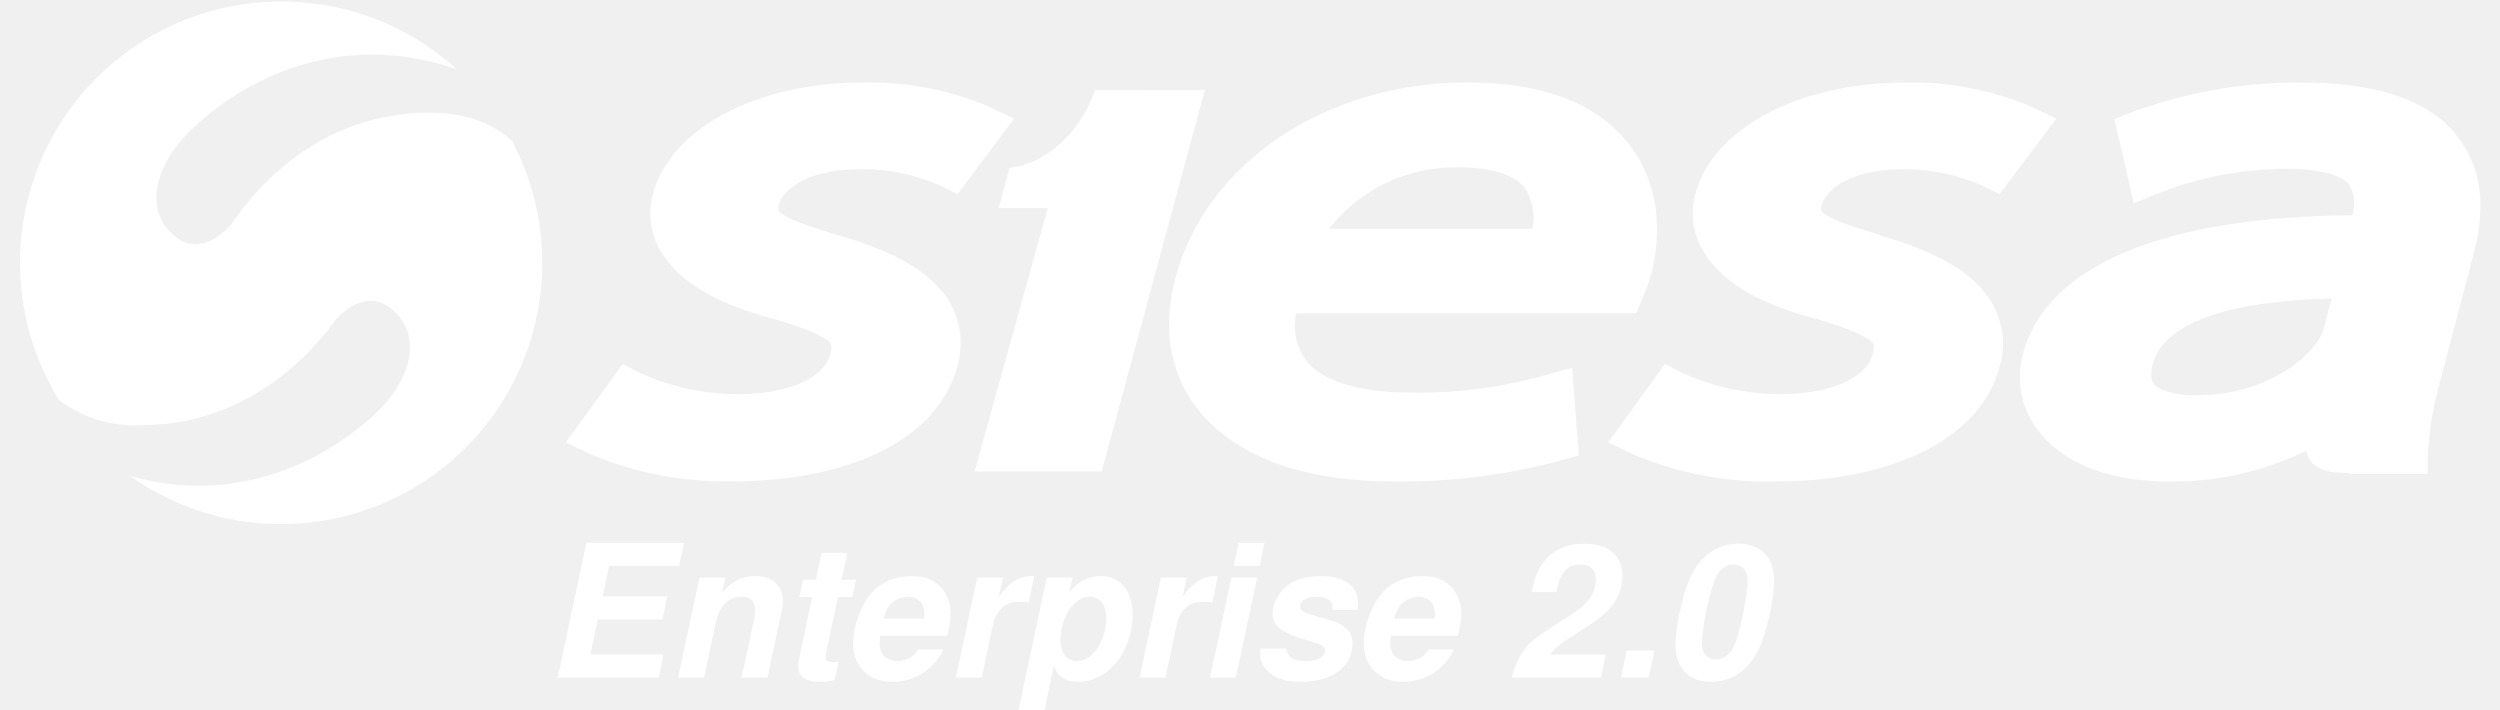
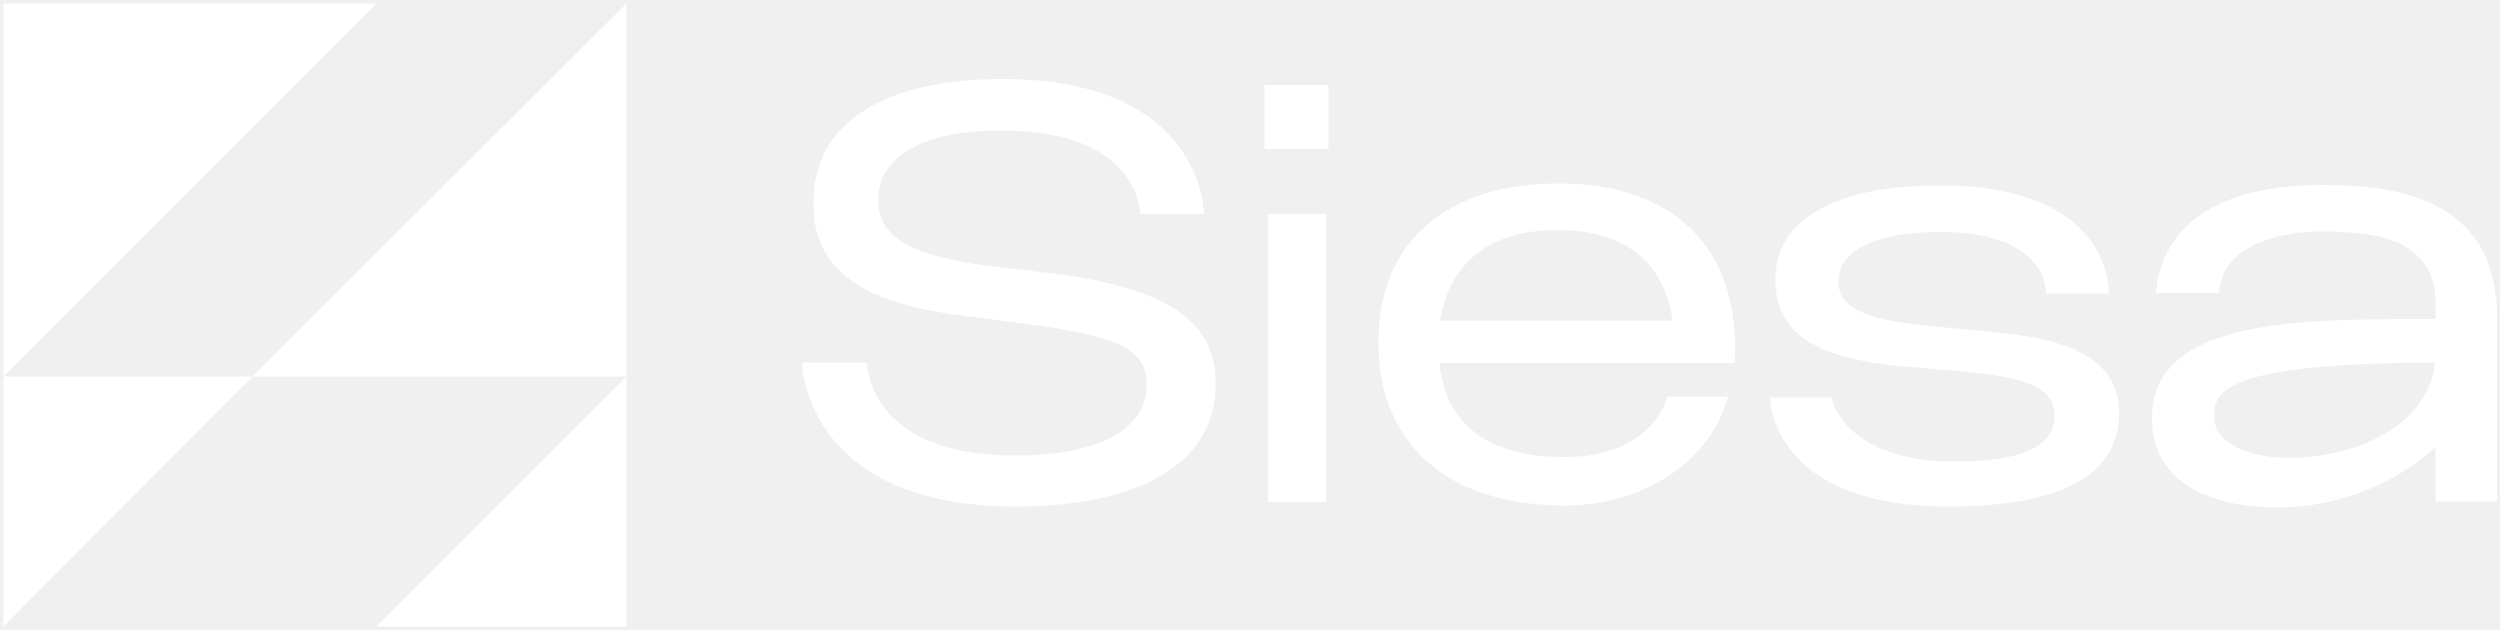
- <svg xmlns="http://www.w3.org/2000/svg" width="500" height="142" viewBox="0 0 500 142">
-   <defs>
-     <clipPath id="clip-Mesa_de_trabajo_2">
-       <rect width="500" height="142" />
-     </clipPath>
-   </defs>
-   <g id="Mesa_de_trabajo_2" data-name="Mesa de trabajo – 2" clip-path="url(#clip-Mesa_de_trabajo_2)">
-     <g id="Grupo_1408" data-name="Grupo 1408" transform="translate(-1254.02 -13.7)">
-       <g id="LogoSiesa" transform="translate(1258.021 14)">
-         <path id="Trazado_44" data-name="Trazado 44" d="M109.58,22.615a.841.841,0,0,1-.229.687c-2.95,8.213-9.892,14.087-16.808,14.876l-2.187,8.035h9.815L85.55,98.875h25.428L131.6,22.59Z" transform="translate(105.37 -4.884)" fill="#fff" />
-         <path id="Trazado_45" data-name="Trazado 45" d="M222.057,84.01c-9.637,0-17.088-2.212-20.343-6.077a11.748,11.748,0,0,1-2.212-9.765h68l.763-1.805.229-.559a38.915,38.915,0,0,0,2.034-5.671c1.246-4.73,3.2-16.783-5.213-26.674C258.8,25.83,248.2,21.99,233.779,21.99c-28.378,0-52.434,16.147-58.485,39.261-3.458,13.2.941,21.97,5.238,27.005,7.629,8.874,20.9,13.553,38.524,13.553a123.124,123.124,0,0,0,34.608-4.552L256,96.6l-.178-2.543-.687-8.951-.458-6.027L249.113,80.6a93.2,93.2,0,0,1-26.954,3.433m9.764-45.059c6.433,0,10.985,1.373,13.147,3.941a10.654,10.654,0,0,1,1.653,8.341H206.037a32.091,32.091,0,0,1,25.784-12.282M112.816,22.015c-21.284,0-38.549,9.205-42.008,22.377A14.85,14.85,0,0,0,72.97,56.649c3.789,5.62,11.087,9.815,22.3,12.714,8.7,2.543,10.629,4.17,11.061,4.806a3.383,3.383,0,0,1,0,2.187c-.966,3.687-6.408,7.985-18.537,7.985a47.17,47.17,0,0,1-19.86-4.4l-3.128-1.627L63.129,80.6l-6.917,9.51L53.39,93.978l5.34,2.543A69.979,69.979,0,0,0,86.7,101.784c24.03,0,41.27-8.8,44.983-22.886a16.274,16.274,0,0,0-1.933-13.655c-3.585-5.391-10.527-9.434-21.869-12.714-9.459-2.721-11.494-4.2-11.875-4.806a2.543,2.543,0,0,1,0-1.221c.915-3.535,6.611-7.12,15.689-7.12a37.965,37.965,0,0,1,16.986,3.433l3.051,1.551,1.653-2.212,6.815-9.078,2.873-3.84-5.34-2.543a61.206,61.206,0,0,0-24.92-4.679M431.282,32.187c-5.9-6.891-15.969-10.171-30.794-10.171a96.094,96.094,0,0,0-34.99,6.357l-2.339.966.61,2.772,1.882,8.213,1.322,5.823,5.086-2.034a71.2,71.2,0,0,1,25.429-4.857c8.925,0,11.748,2.161,12.536,3.1a7.4,7.4,0,0,1,.687,6.2c-37.888.28-61.257,10.171-65.885,27.768A17.418,17.418,0,0,0,348.589,92.5c3.636,4.247,11.061,9.332,25.81,9.332a61.257,61.257,0,0,0,27.132-6.2s0,4.45,7.323,4.45a4.222,4.222,0,0,1,1.678.2H425.79v-3.1a66.113,66.113,0,0,1,2.543-15.613l6.738-25.683c2.543-9.714,1.271-17.673-3.84-23.648M404.964,71.321a9.51,9.51,0,0,1-1.551,2.95c-3.56,4.755-11.951,10.3-24,10.3-4.806,0-7.5-1.2-8.366-2.212s-.509-3.077-.28-3.916c2.161-8.213,14.52-12.714,35.8-13.223ZM316.371,52.53c-9.459-2.721-11.494-4.2-11.875-4.806a2.542,2.542,0,0,1,.127-1.2c.915-3.56,6.611-7.145,15.689-7.145A37.965,37.965,0,0,1,337.1,42.816l3.051,1.526,1.653-2.187,6.815-9.078,2.873-3.84-5.365-2.543A61.028,61.028,0,0,0,321.3,22.015c-21.284,0-38.549,9.205-42.008,22.377a14.748,14.748,0,0,0,2.187,12.257c3.763,5.62,11.061,9.815,22.275,12.714,8.7,2.543,10.629,4.17,11.061,4.806s0,1.7,0,2.187c-.992,3.687-6.408,7.985-18.563,7.985a47.058,47.058,0,0,1-19.851-4.4l-3.136-1.631L271.592,80.6l-6.917,9.51-2.823,3.865,5.34,2.543a69.522,69.522,0,0,0,27.971,5.289c24.03,0,41.27-8.8,44.983-22.886a16.275,16.275,0,0,0-2.009-13.63c-3.585-5.391-10.527-9.434-21.868-12.714" transform="translate(55.752 -5.809)" fill="#fff" />
-         <path id="Trazado_46" data-name="Trazado 46" d="M108.906,43.581c-2.95-2.848-8.341-5.95-17.8-5.7-18.715.509-31.3,11.9-38.422,22.326,0,0-5.416,6.789-11.011,2.543s-4.933-11.7.2-18.334c4.755-6.154,26.166-25.428,55.943-15.257A52.255,52.255,0,0,0,18.228,95.277a24.742,24.742,0,0,0,16.4,5.086c18.715,0,31.633-10.96,39.058-21.182,0,0,5.62-6.637,11.087-2.085s4.552,11.85-.763,18.334c-4.679,5.671-24.615,22.886-51.62,15.028a52.23,52.23,0,0,0,76.514-66.877" transform="translate(-10.469 -15.627)" fill="#fff" />
+ <svg xmlns="http://www.w3.org/2000/svg" version="1.1" id="Capa_1" x="0px" y="0px" viewBox="0 0 500 126" style="enable-background:new 0 0 500 126;" xml:space="preserve">
+   <style type="text/css">
+ 	.st0{fill:#FFFFFF;}
+ </style>
+   <g>
+     <g>
+       <path class="st0" d="M203.2,101.3c-41.4,0-42.8-27.4-42.8-28.8c4.2,0,13,0,13,0s-0.2,18.6,29.7,18.6h0.2c16,0,26-5.1,26-13.9v-0.5    c0-7-6-9.5-23.9-11.9l-12.3-1.6c-18.8-2.3-30.4-8.1-30.4-22.3v-0.5c0-16.3,14.9-24.6,37.7-24.6h0.2c40.2,0,40.2,27,40.2,27H228    c0,0,0.2-16.7-27.7-16.7h-0.2c-15.3,0-24.4,5.1-24.4,13.7v0.5c0,6.7,5.6,10.9,23,13l11.9,1.4c22.3,2.8,32.5,9.3,32.5,21.8v0.5    C243.1,93.2,226.9,101.3,203.2,101.3L203.2,101.3z" />
+       <path class="st0" d="M389.6,101.3c-35.6,0-35.6-21.8-35.6-21.8s10.2,0,12.3,0c0,0.9,3.3,12.8,24.4,12.8h0.2c13.5,0,20-3,20-9.1V83    c0-5.6-5.8-7.4-17.2-8.6L380,73.2c-14.9-1.4-24.9-5.6-24.9-17v-0.5c0-11.9,12.1-18.6,32.8-18.6h0.2c31.6,0,33.7,17.9,33.7,21.6    c-4.9,0-12.6,0-12.6,0s0.7-12.3-21.1-12.3h-0.2c-12.3,0-20.2,3.5-20.2,9.8v0.2c0,5.8,7,7.7,18.4,8.8l14.2,1.4    c16.3,1.6,23.5,6.7,23.5,16v0.5C423.5,95.1,412.1,101.3,389.6,101.3L389.6,101.3z" />
+       <g>
+         <rect x="253.6" y="42.8" class="st0" width="11.6" height="57.6" />
+         <rect x="252.9" y="17" class="st0" width="12.8" height="12.8" />
      </g>
-       <text id="Enterprise_2.0" data-name="Enterprise 2.0" transform="translate(1362.637 149.223)" fill="#fff" font-size="37" font-family="Helvetica-BoldOblique, Helvetica" font-weight="700" font-style="oblique">
-         <tspan x="0" y="0">Enterprise 2.0</tspan>
-       </text>
+       <path class="st0" d="M495.3,48.1c-2.6-3.7-6.3-6.5-11.4-8.4S472.3,37,464.4,37c-23.5,0-32.3,10.2-33.2,21.6h12.6    c0.5-8.8,10.5-12.3,20.5-12.3c7.9,0,13.7,0.9,17.2,3.3c3.7,2.3,5.6,6,5.6,10.7c0,0.5,0,2.3,0,2.8l0,0l0,0l0,0v0.7    c-27,0-56.7-0.2-56.7,19.8c0,17.2,20.2,17.9,24.9,17.9c20,0,31.8-12.1,31.8-12.1v10.9h12.3V64.4c0-0.2,0-0.7,0-1.2    c0-0.5,0-1.2,0-1.6C499,56.3,497.9,51.8,495.3,48.1z M483,81.8c-2.6,3-6,5.3-10.7,7.2c-4.4,1.6-9.5,2.6-14.9,2.6    c-3.3,0-14.6-1.2-14.6-8.4c0-5.3,3-10.5,44.2-10.7C486.7,76,485.3,79,483,81.8z" />
+       <path class="st0" d="M347,68.3c-0.5-20-13.5-31.6-35.1-31.6h-0.2c-22.5,0-36,11.9-36,31.4v0.5c0,20.2,13.9,32.5,37.2,32.5h0.2    c16,0,29.3-9.3,32.5-21.8h-12.1c-2.1,6.7-8.8,12.1-20.5,12.1h-0.2c-14.9,0-23.7-6.3-24.9-18.8c0,0,58.3,0,59,0    C347,71.6,347,68.3,347,68.3z M311.5,46L311.5,46c13.5,0,21.4,6.5,23,18.1H288C289.9,52.5,298,46,311.5,46z" />
    </g>
+     <polygon class="st0" points="0.7,75.3 0.7,0.7 75.3,0.7  " />
+     <polygon class="st0" points="0.7,125.3 0.7,75.3 50.5,75.3  " />
+     <polygon class="st0" points="125.3,0.7 125.3,75.3 50.5,75.3  " />
+     <polygon class="st0" points="125.3,75.3 125.3,125.3 75.3,125.3  " />
  </g>
</svg>
